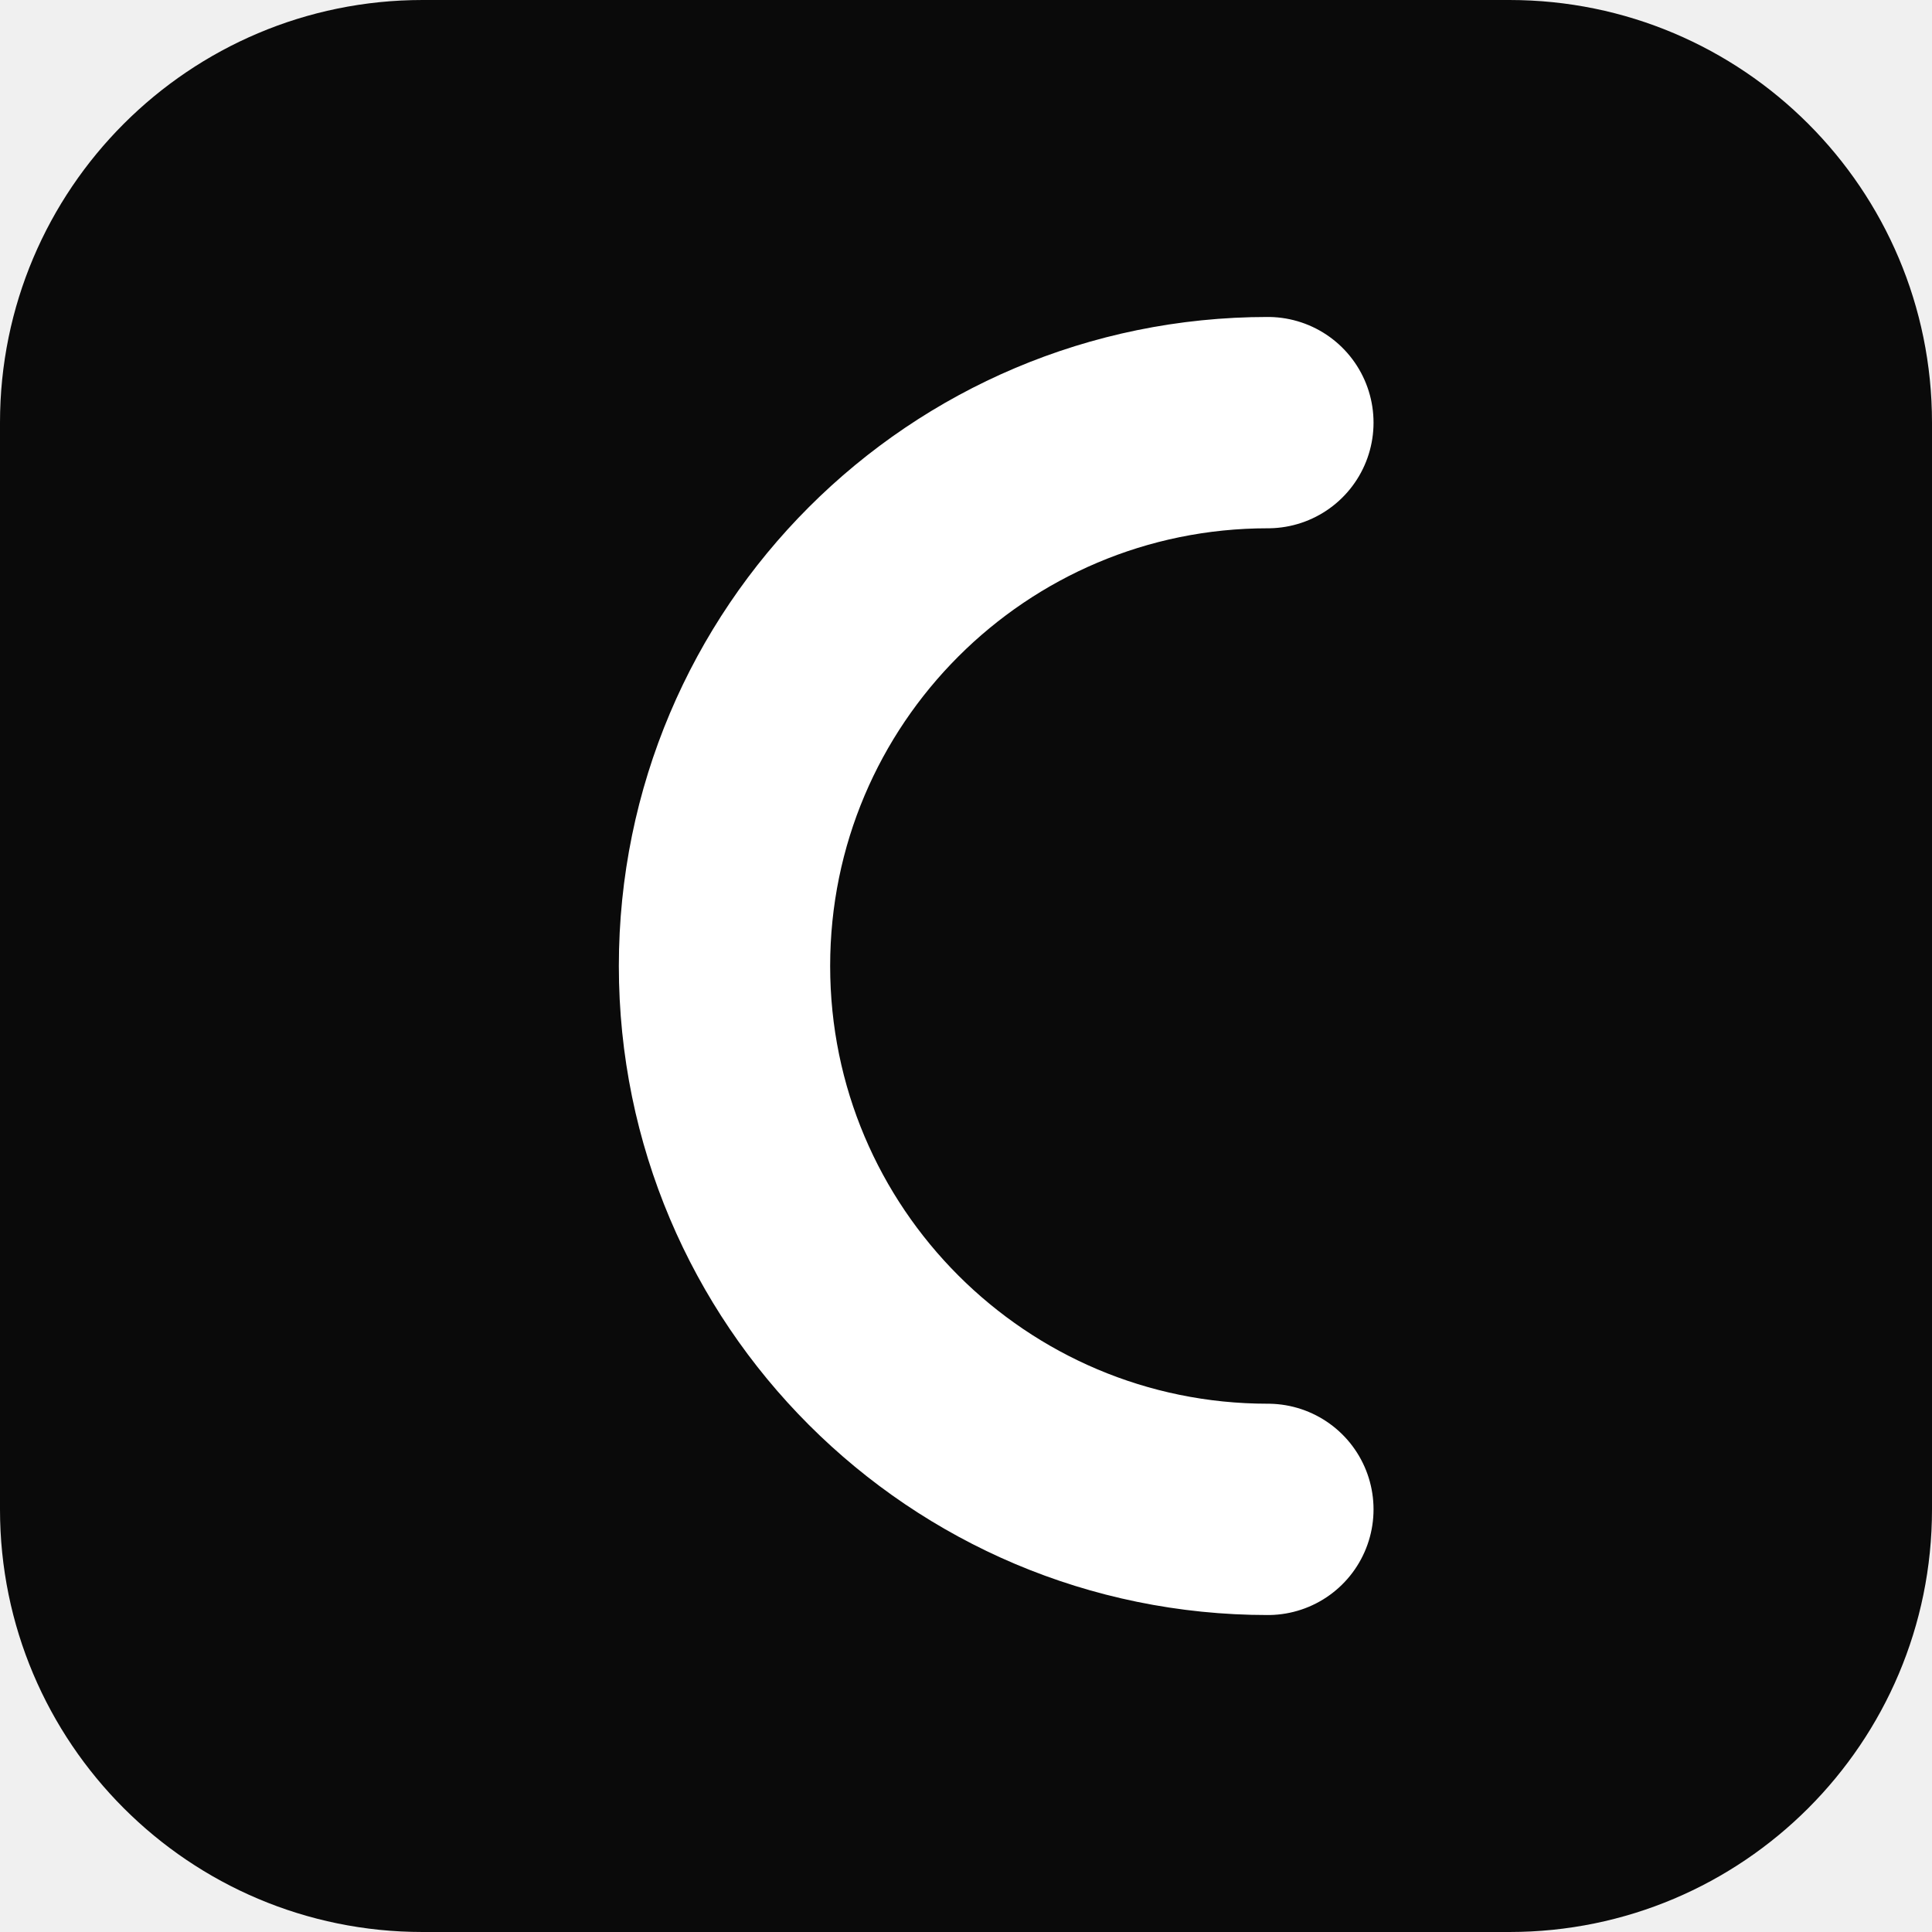
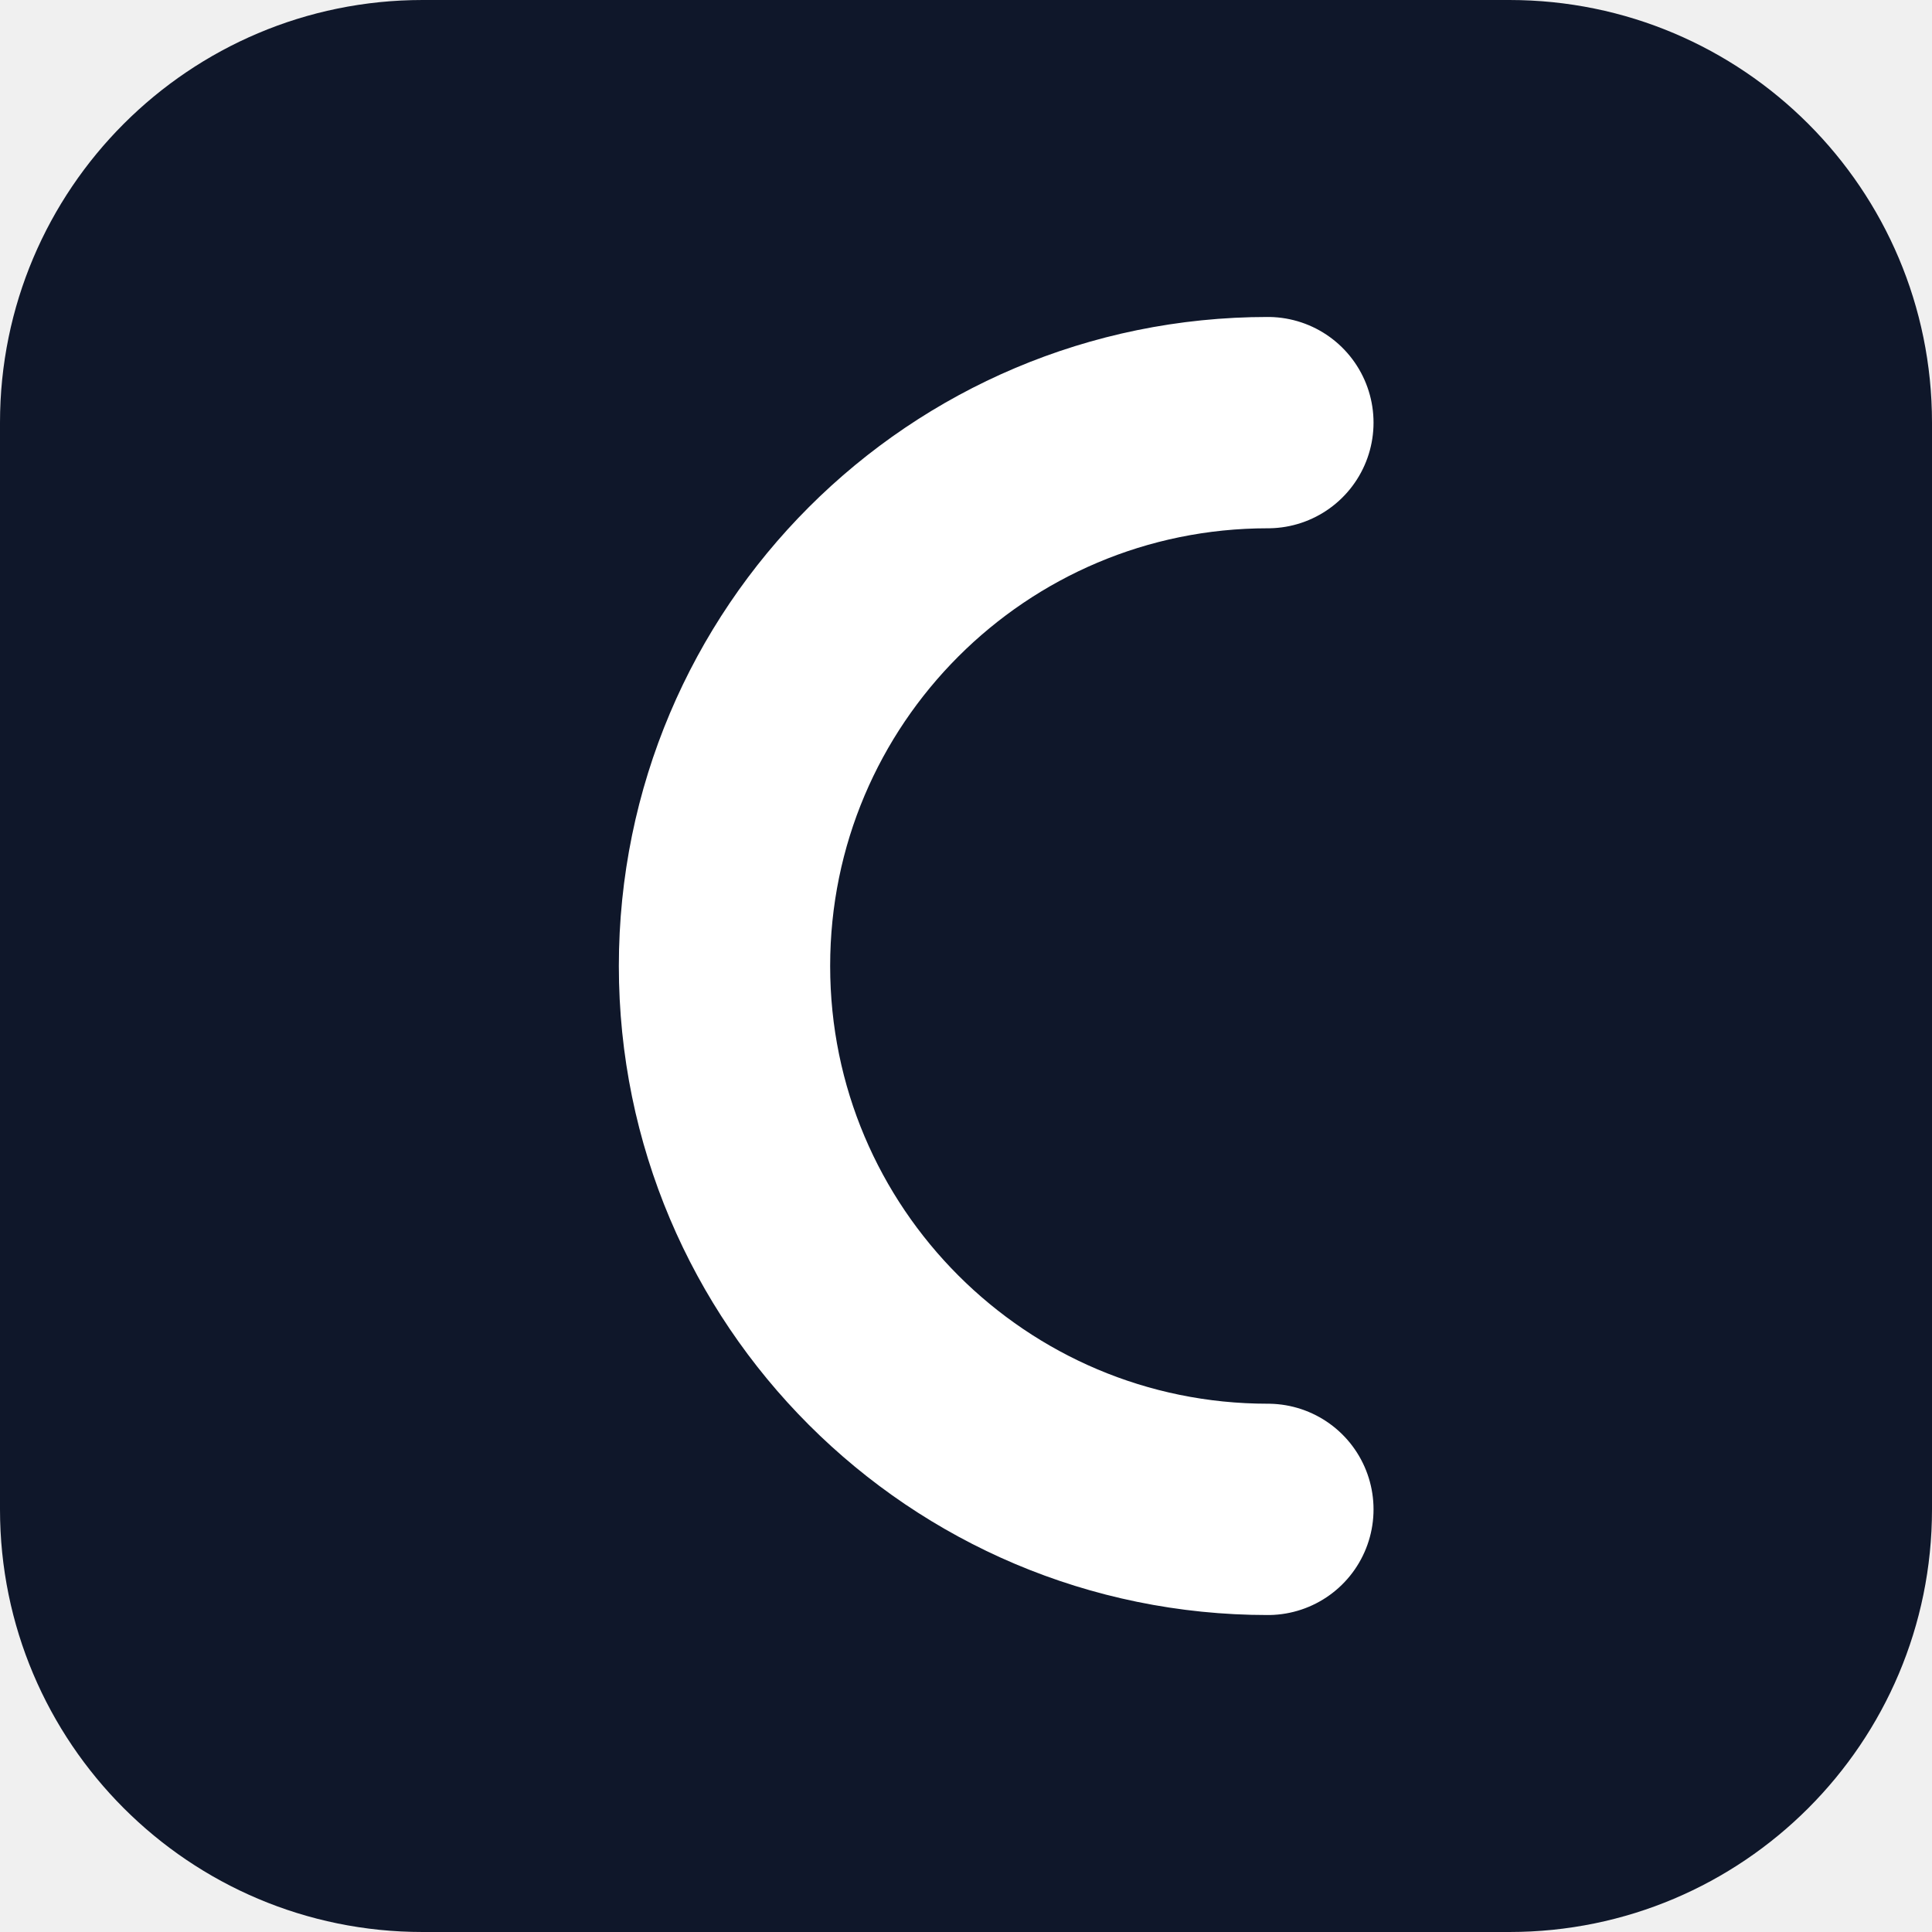
<svg xmlns="http://www.w3.org/2000/svg" viewBox="0 0 32 32" fill="none">
-   <rect width="32" height="32" rx="7" fill="#0a0a0a" />
+   <rect width="32" height="32" rx="7" fill="#0f172a" />
  <path d="M21 7 A9 9 0 1 0 21 25" stroke="white" stroke-width="3.5" stroke-linecap="round" fill="none" />
</svg>
